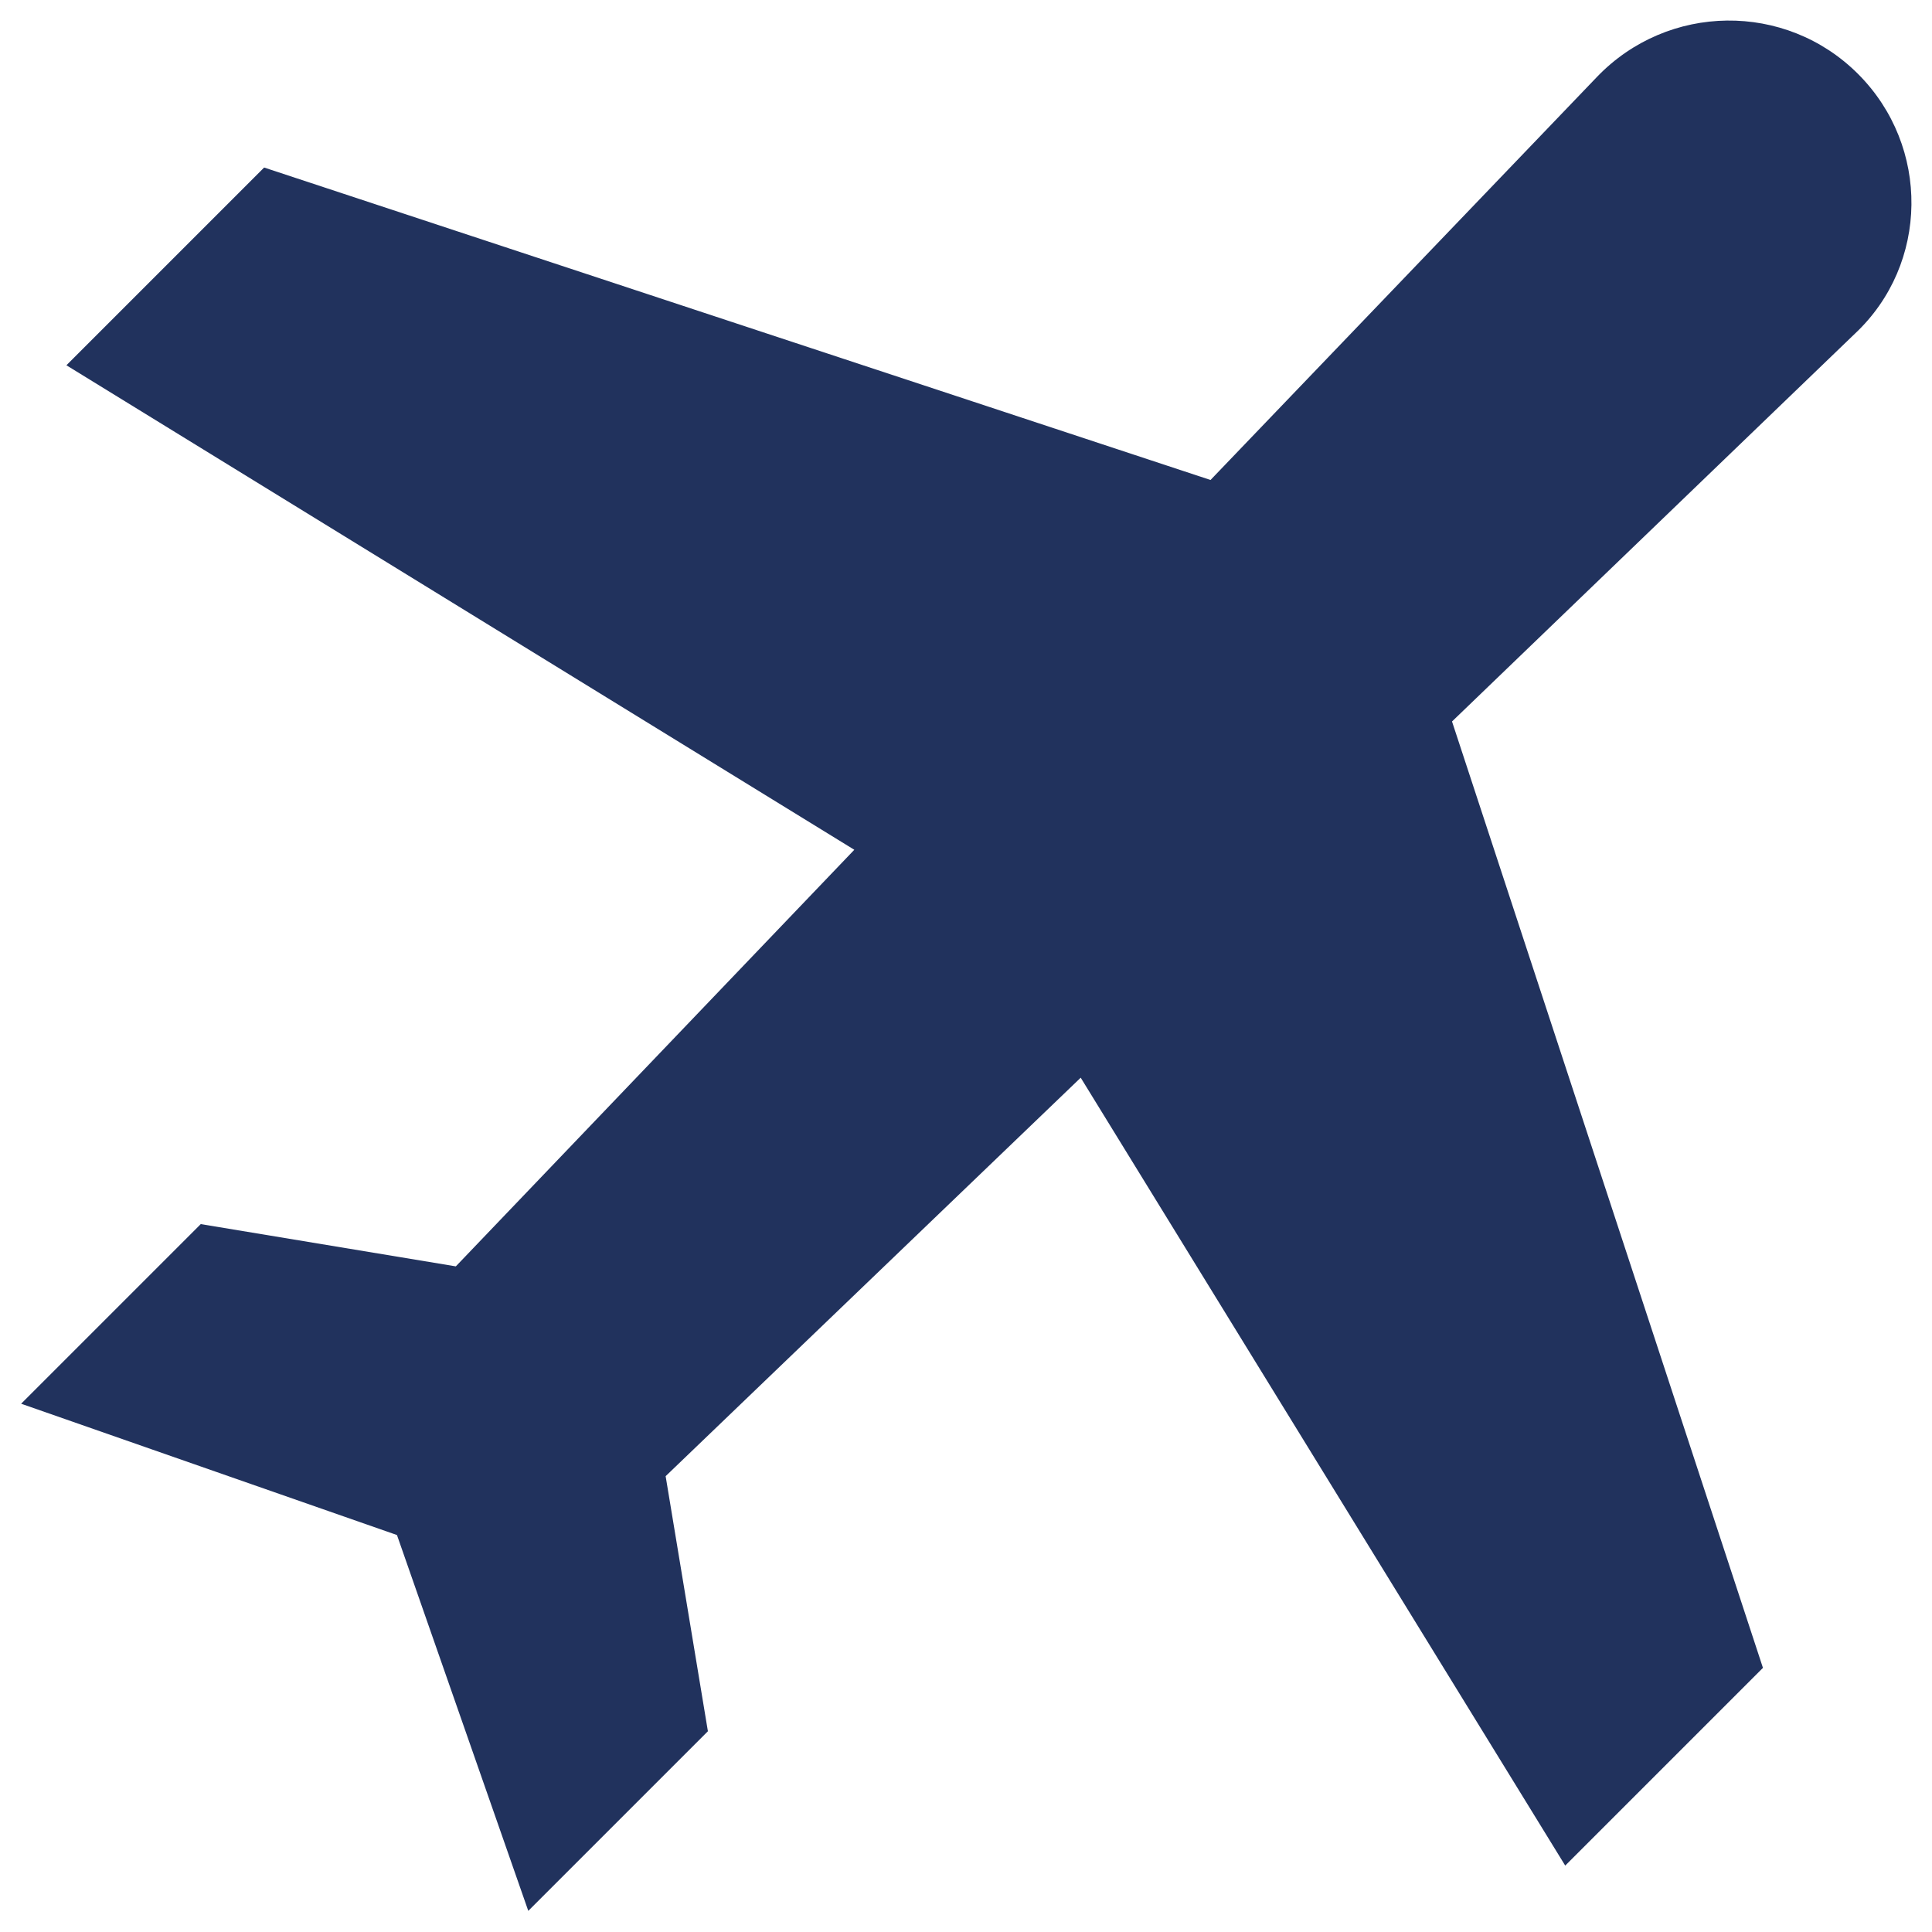
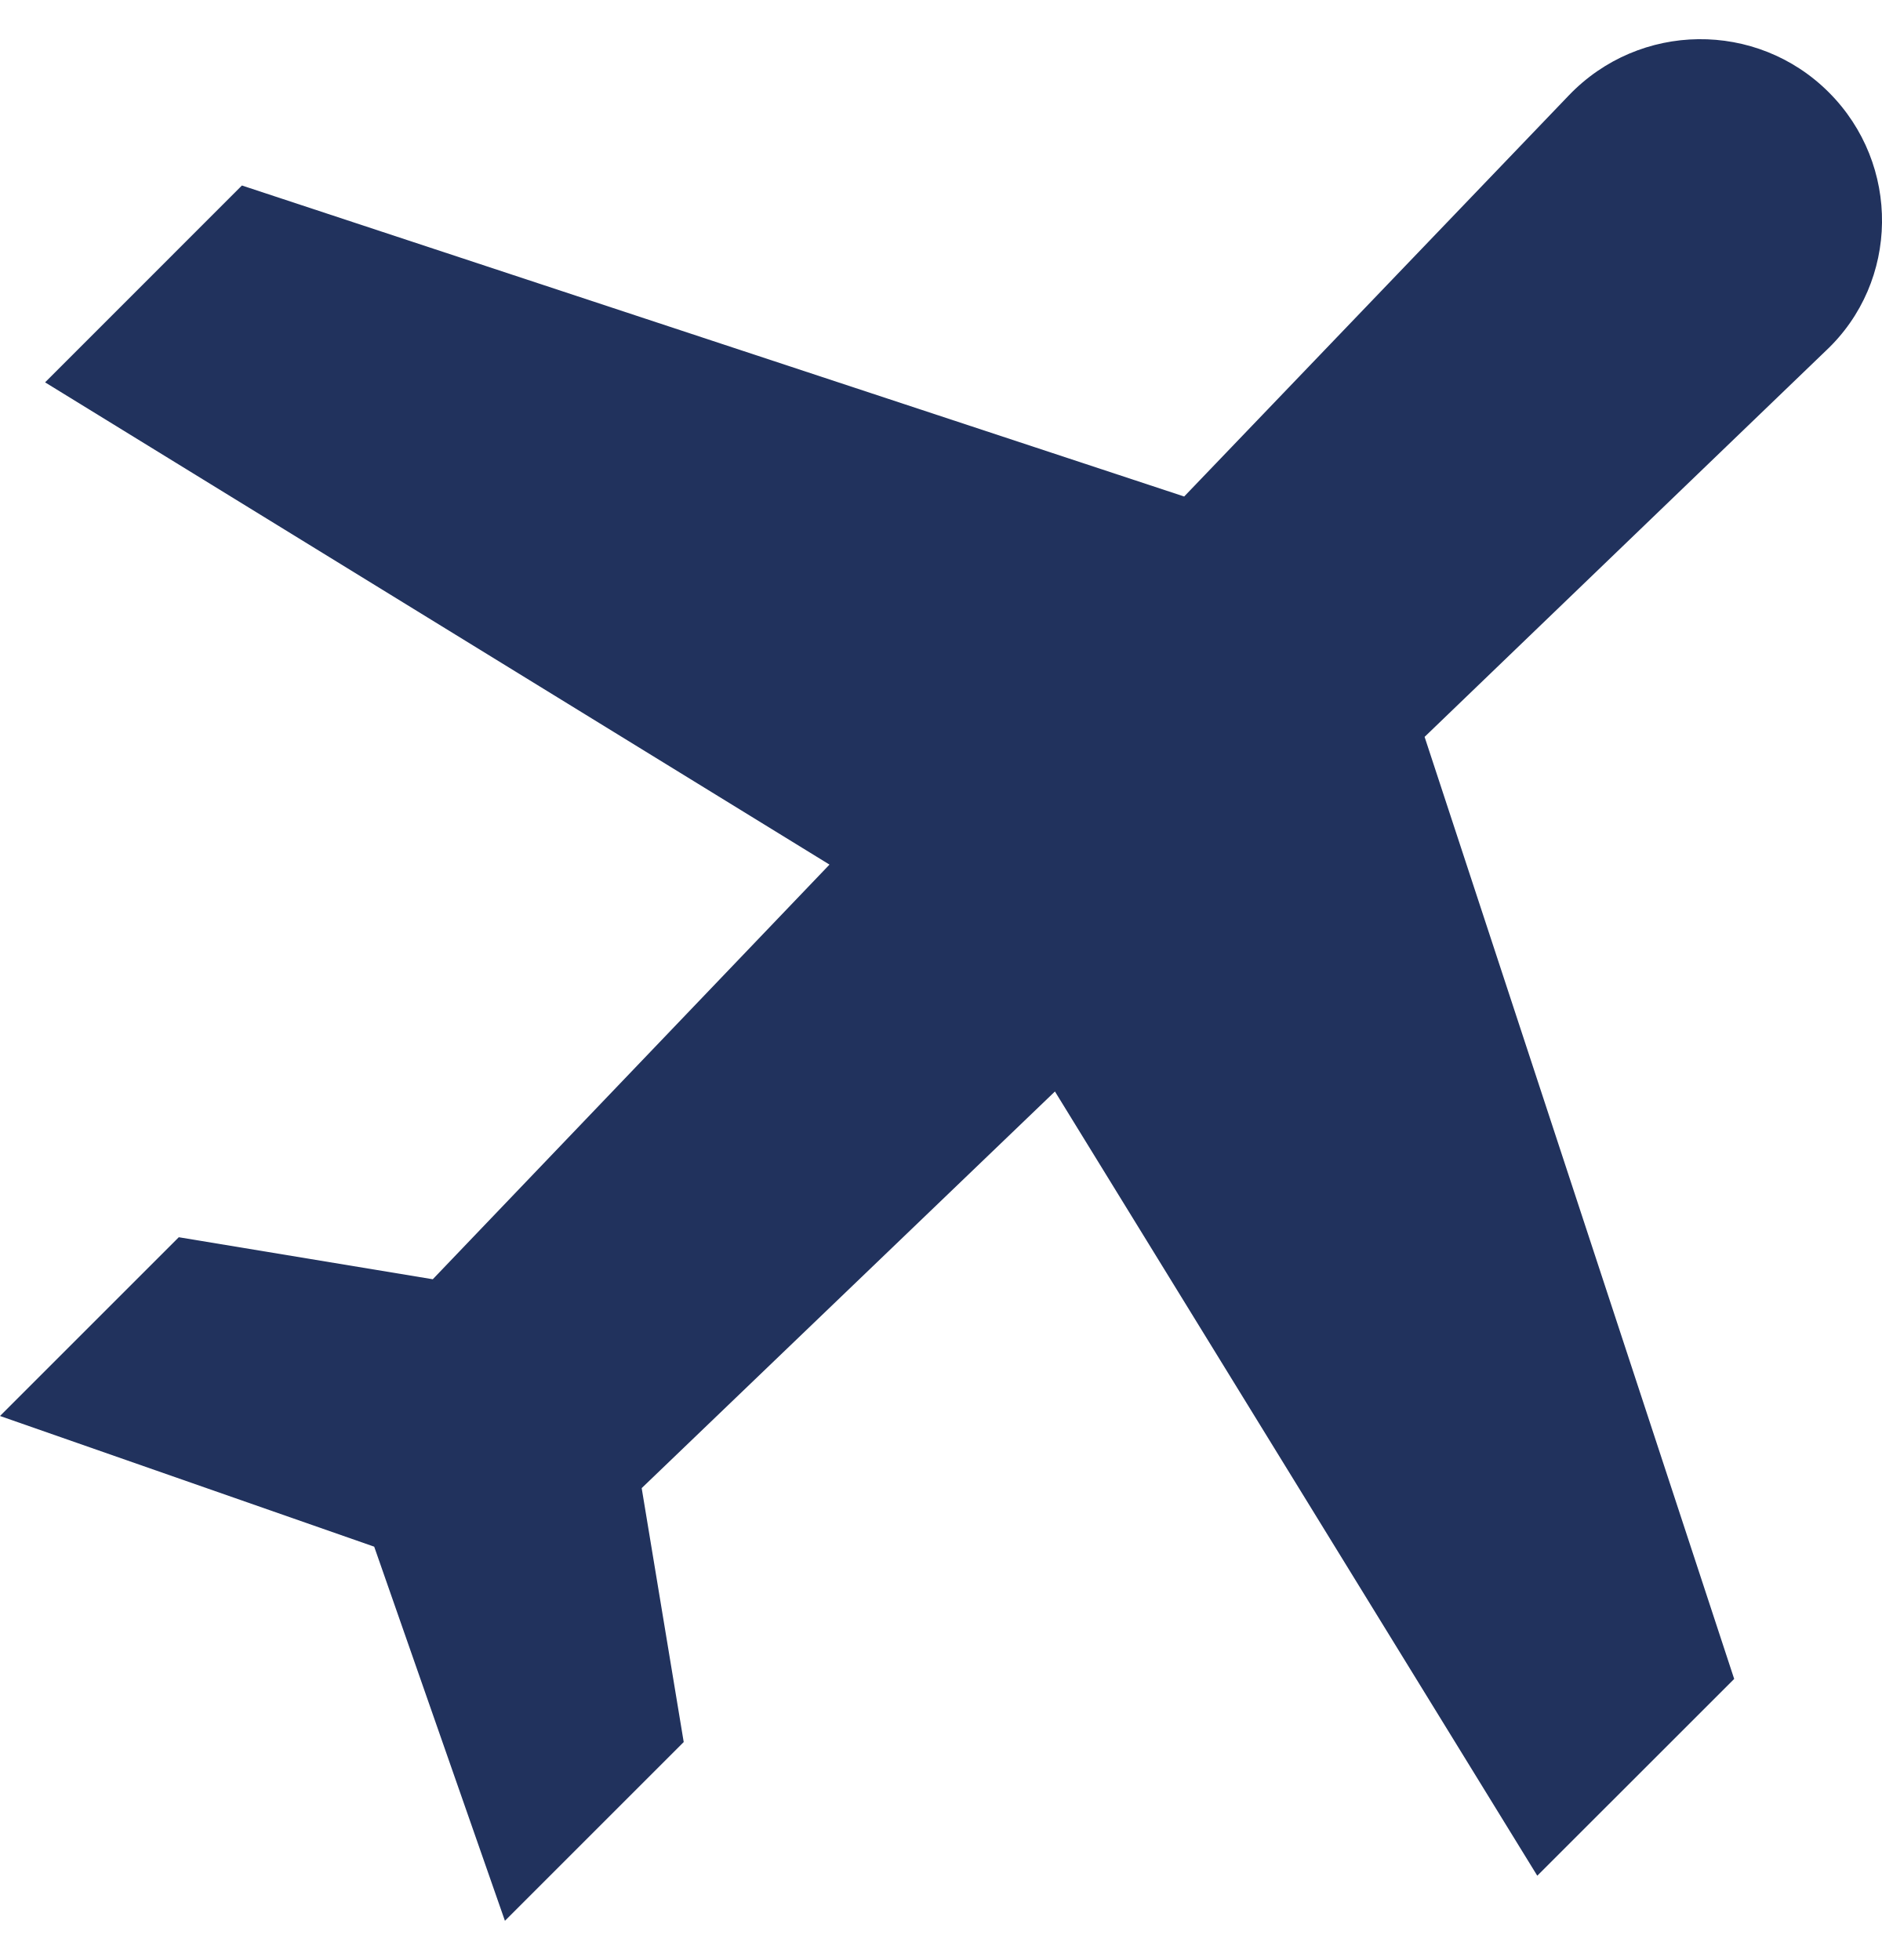
- <svg xmlns="http://www.w3.org/2000/svg" width="32" height="32" viewBox="0 0 32 32" fill="none">
-   <path d="M30.775 1.225C29.575 0.025 27.625 0.05 26.45 1.275L20.05 7.95L4.375 2.775L1.1 6.05L14.15 14.075L7.55 20.975L3.325 20.275L0.35 23.25L6.575 25.425L8.75 31.65L11.725 28.675L11.025 24.45L17.9 17.85L25.925 30.9L29.2 27.625L24.05 11.95L30.725 5.525C31.95 4.375 31.975 2.425 30.775 1.225Z" fill="#21325D" />
+ <svg xmlns="http://www.w3.org/2000/svg" width="24" height="25" viewBox="0 0 24 25" fill="none">
+   <path d="M23.322 1.178C22.402 0.258 20.907 0.277 20.007 1.216L15.101 6.333L3.085 2.366L0.575 4.877L10.578 11.028L5.519 16.317L2.28 15.781L0 18.061L4.772 19.728L6.439 24.5L8.719 22.22L8.183 18.981L13.453 13.922L19.604 23.925L22.115 21.415L18.167 9.399L23.284 4.474C24.223 3.593 24.242 2.098 23.322 1.178Z" fill="#21325D" />
</svg>
